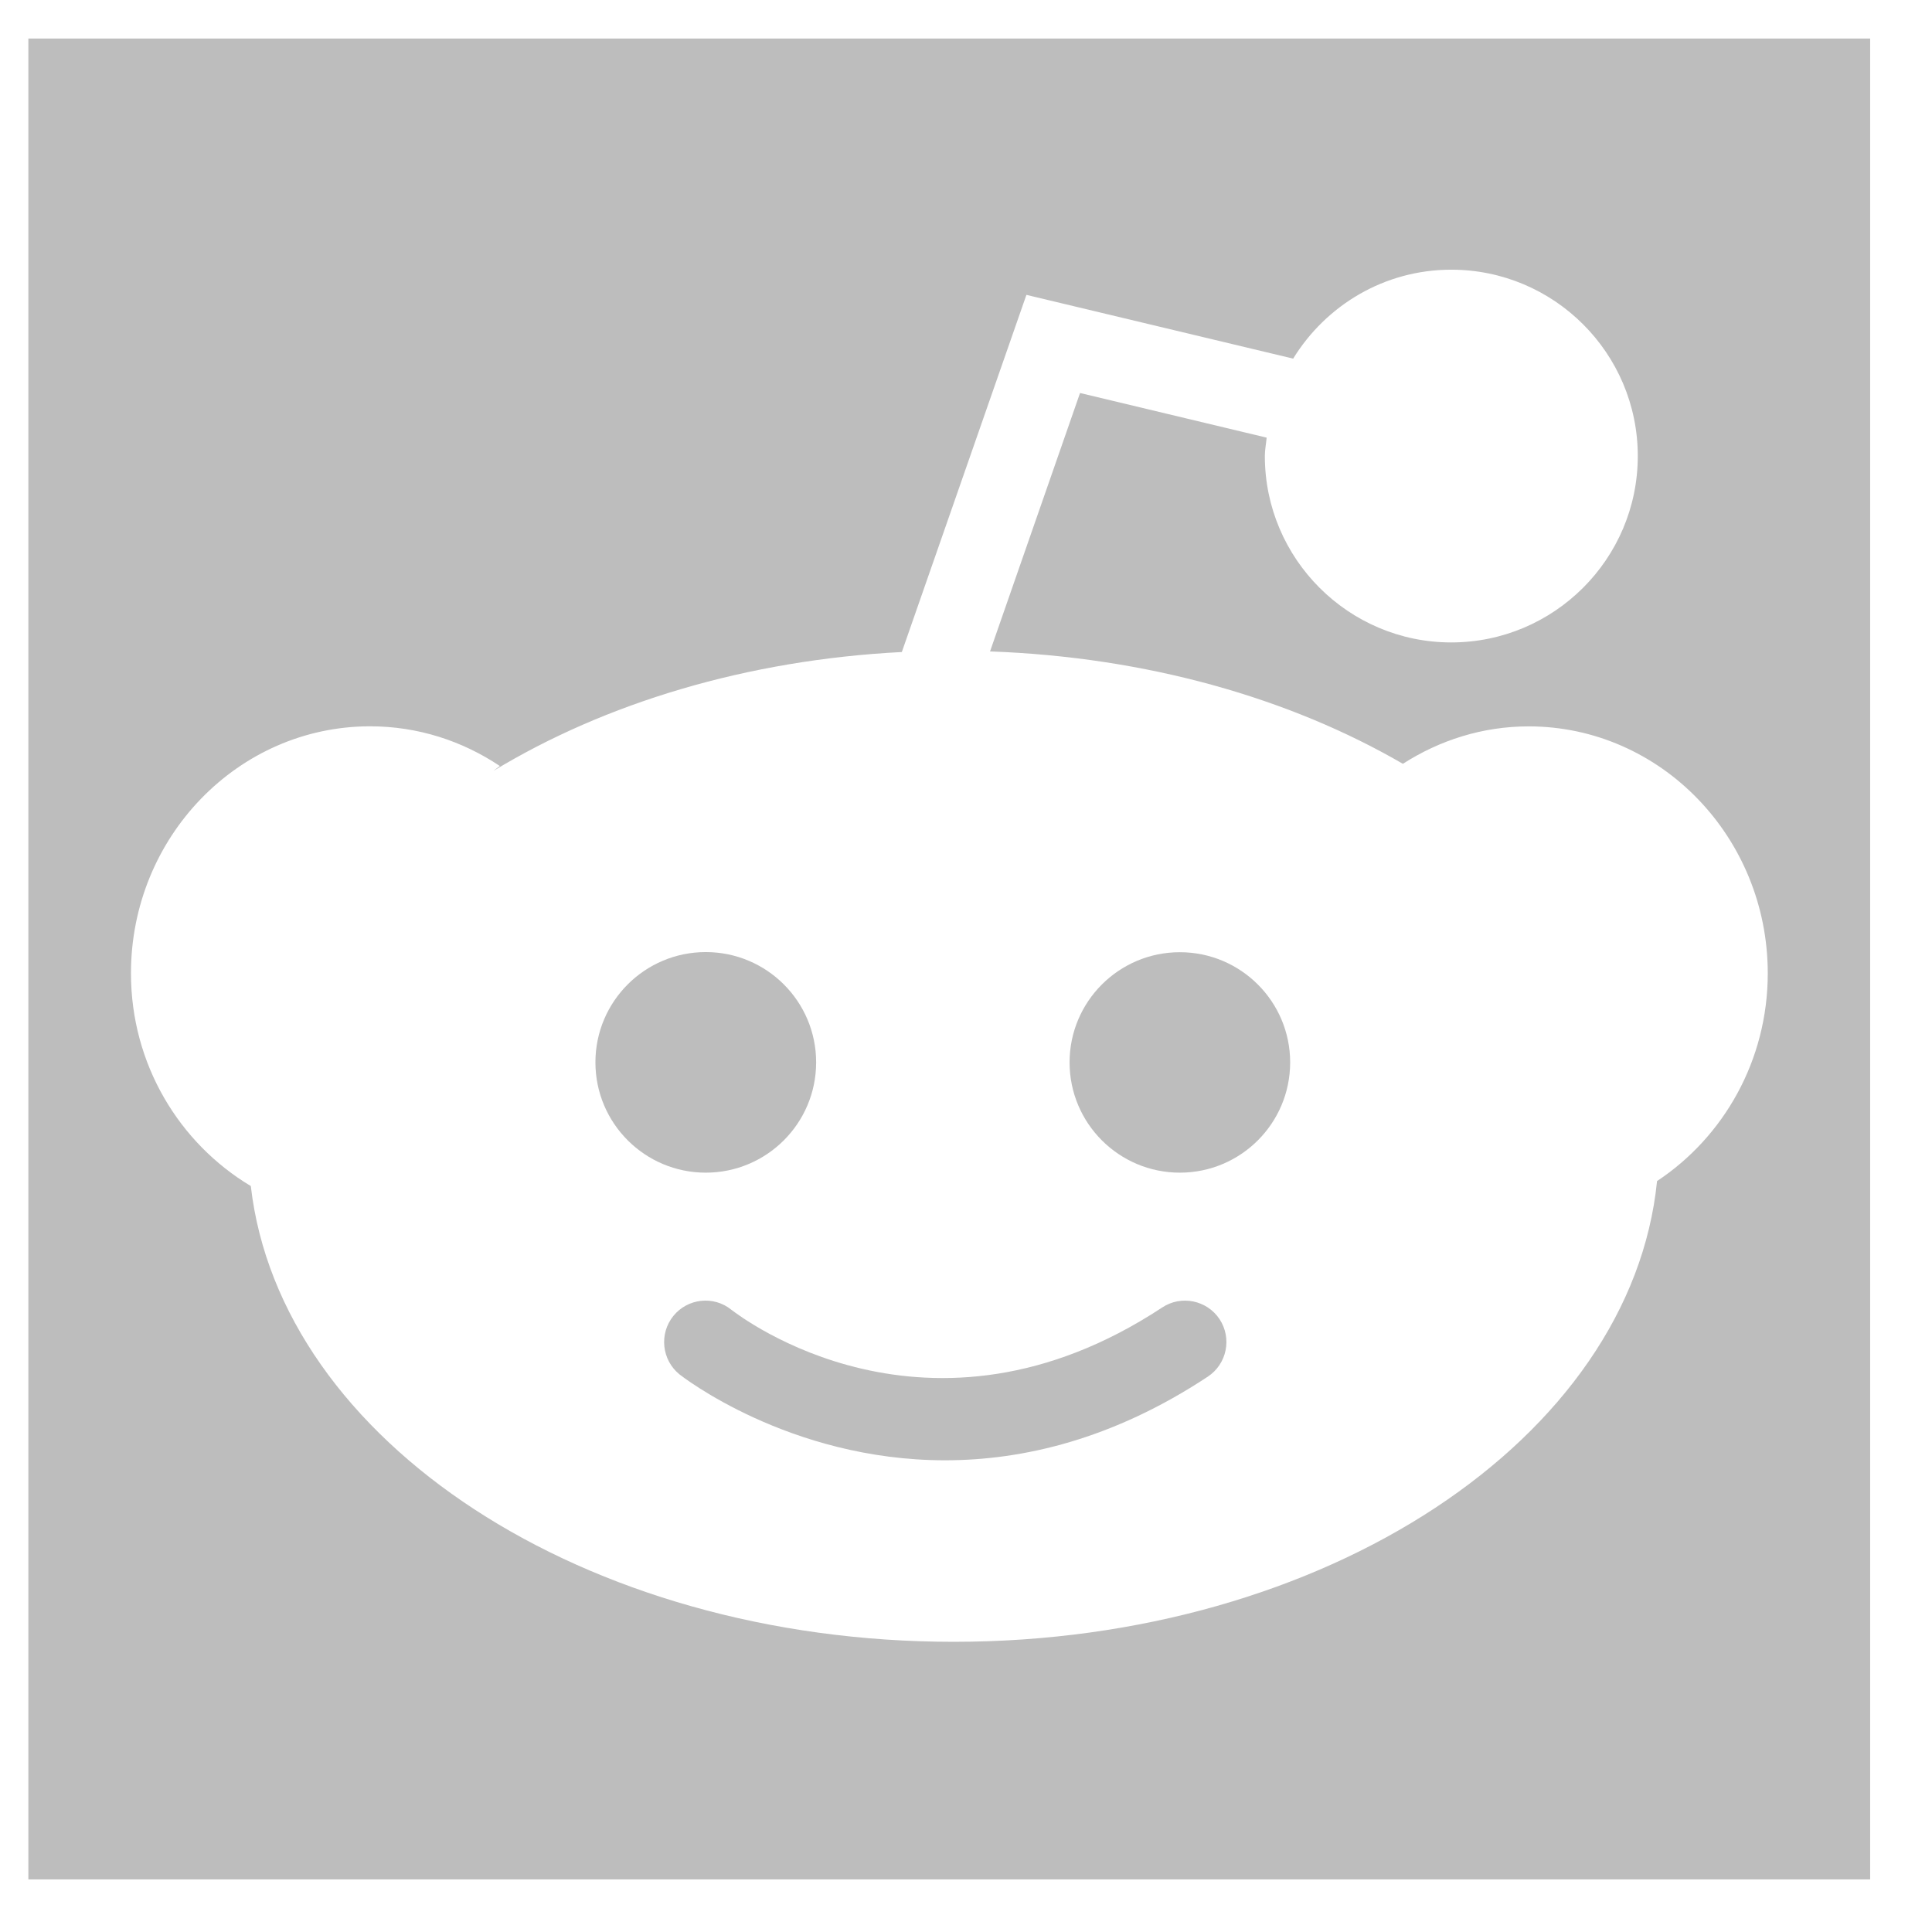
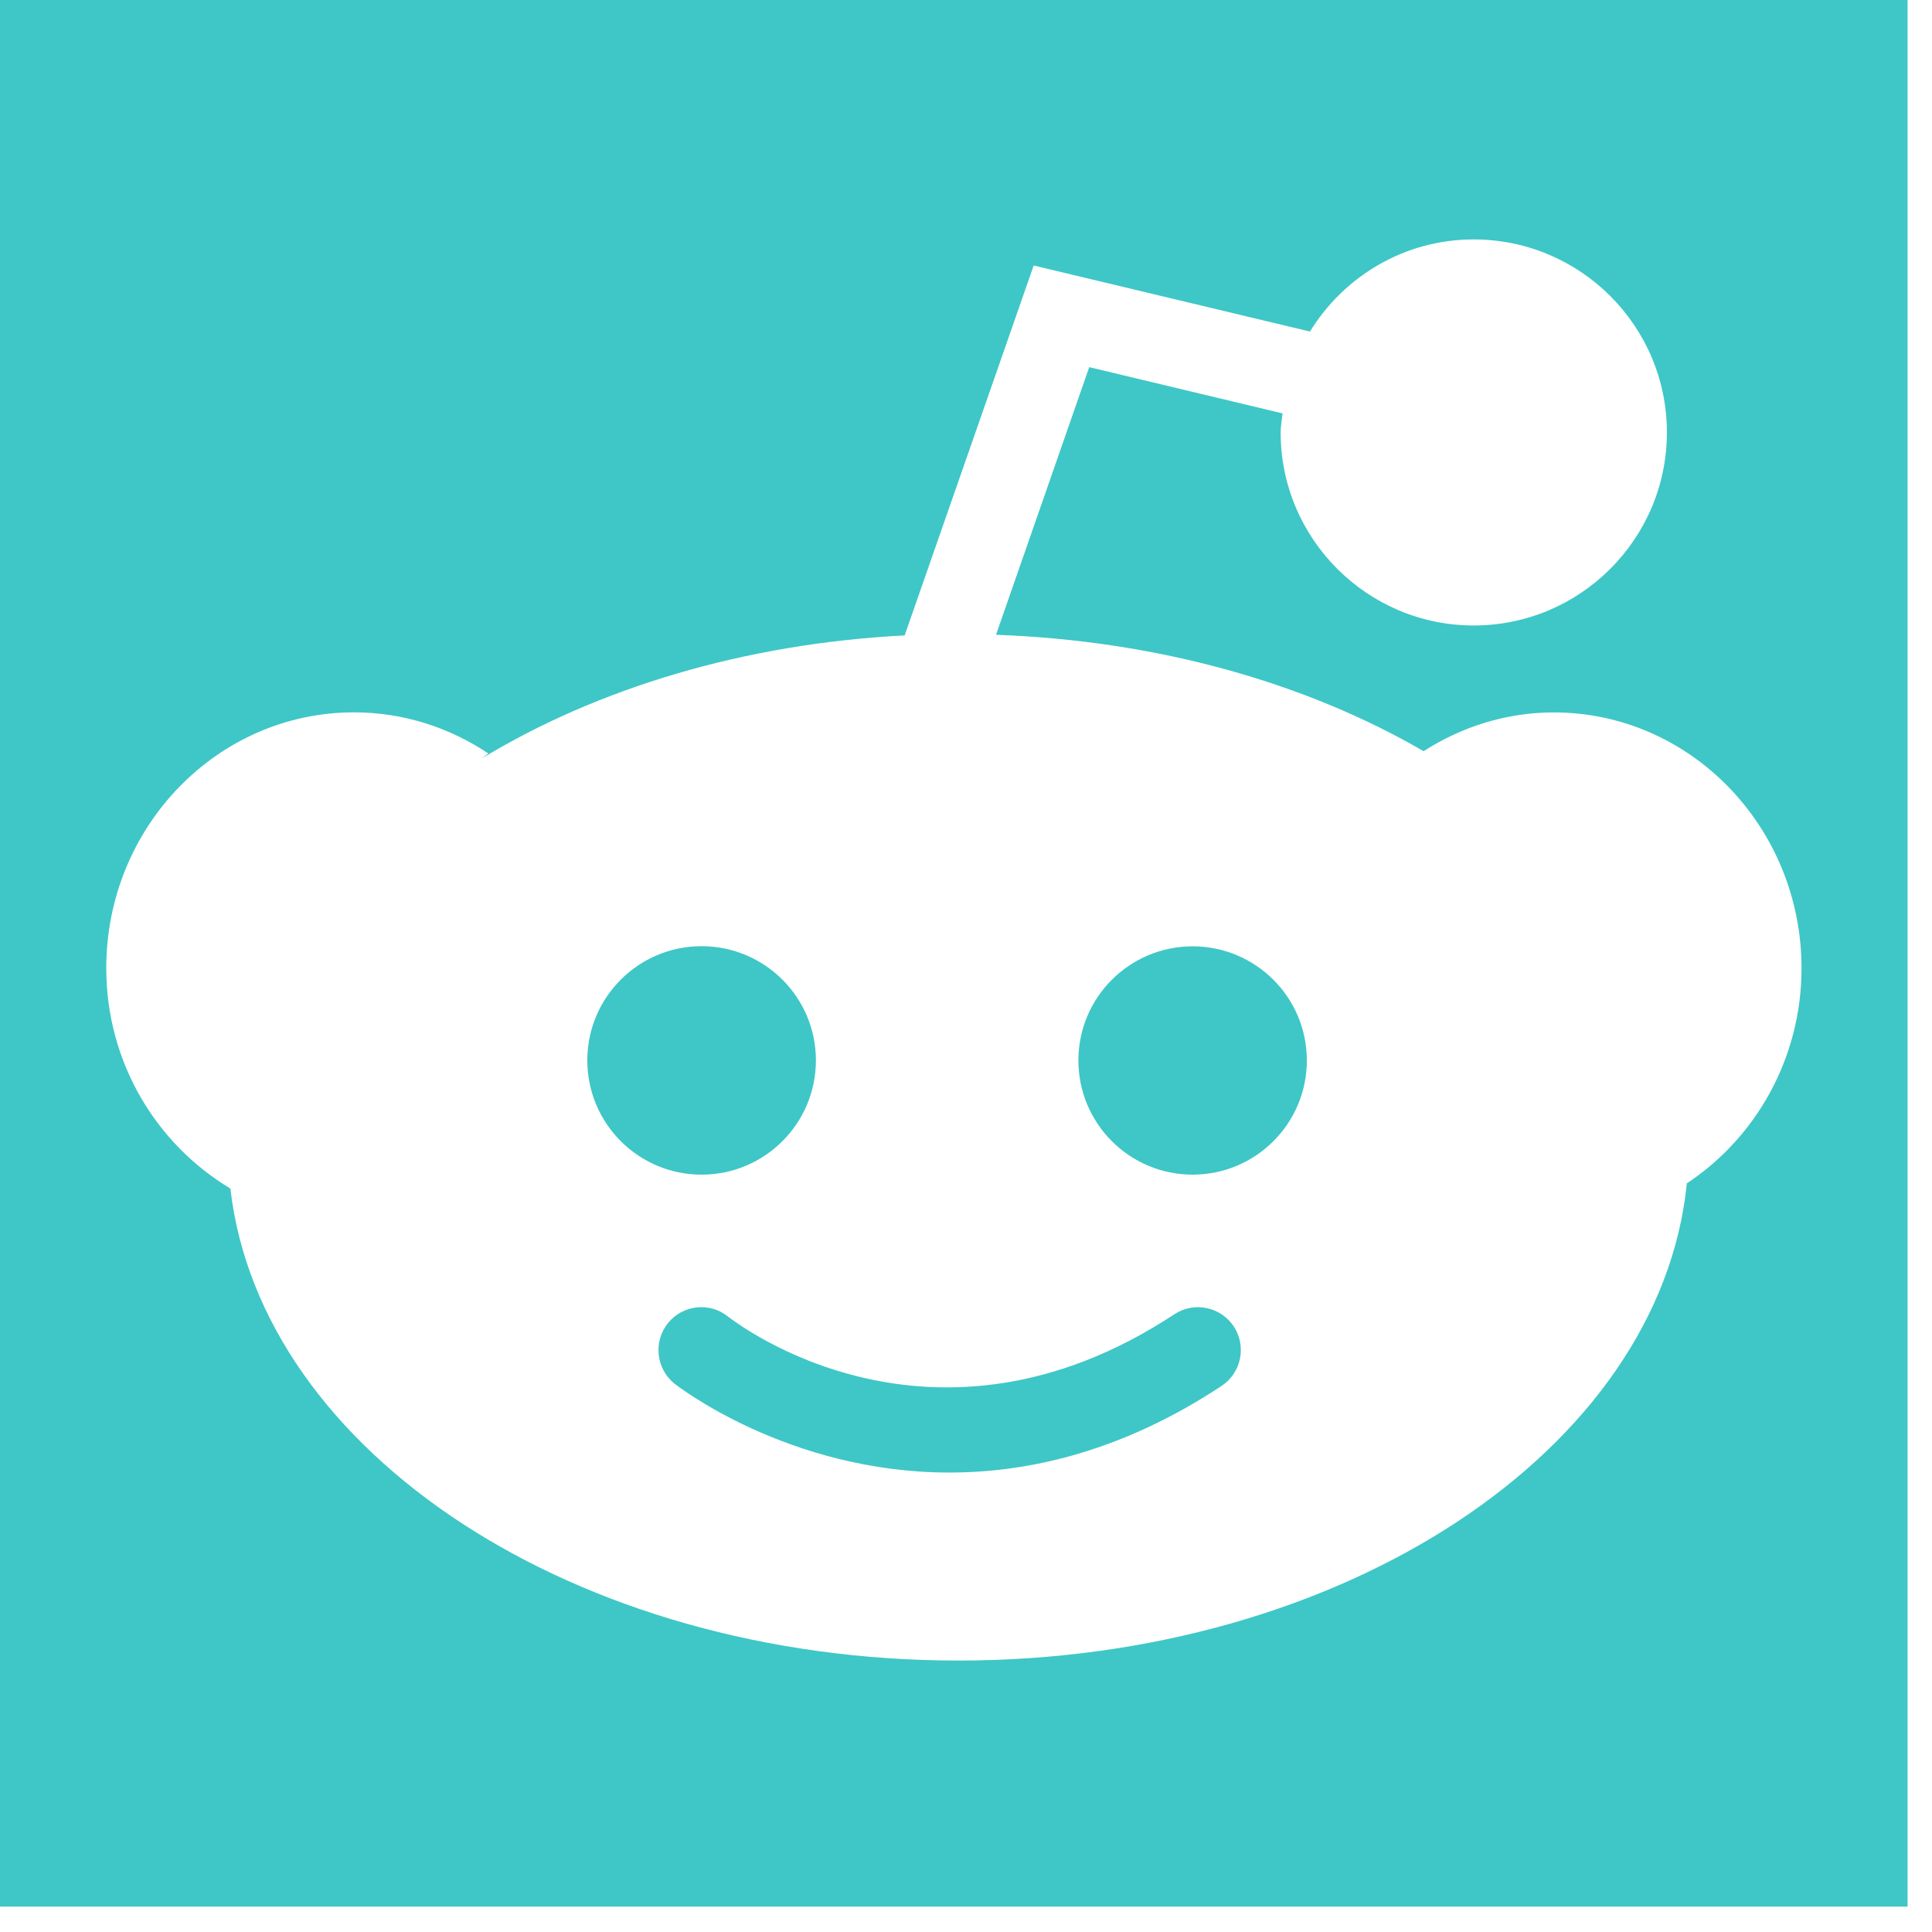
- <svg xmlns="http://www.w3.org/2000/svg" width="29" height="29" viewBox="0 0 29 29" version="1.1">
+ <svg xmlns="http://www.w3.org/2000/svg" width="28" height="28" viewBox="0 0 28 28" version="1.1">
  <g id="Canvas" fill="none">
-     <g id="003-reddit-logo">
-       <g id="Group">
-         <g id="Group_2">
-           <g id="Vector">
-             <path d="M 1.656 3.311C 2.571 3.311 3.313 2.57 3.313 1.655C 3.313 0.741 2.571 0 1.656 0C 0.742 0 0 0.741 0 1.655C 0 2.57 0.742 3.311 1.656 3.311Z" transform="translate(8.9375 14.291)" fill="#BDBDBD" />
-           </g>
-           <g id="Vector_2">
-             <path d="M 0 0L 0 27.632L 27.646 27.632L 27.646 0L 0 0ZM 24.447 17.15C 24.06 21.009 19.476 24.066 13.889 24.066C 8.338 24.066 3.778 21.047 3.339 17.225C 2.268 16.584 1.54 15.4 1.54 14.031C 1.54 11.986 3.15 10.324 5.129 10.324C 5.848 10.324 6.515 10.544 7.077 10.92C 7.044 10.943 7.015 10.969 6.981 10.993C 8.653 9.978 10.779 9.328 13.111 9.209L 14.981 3.848L 18.985 4.805C 19.476 4.007 20.352 3.47 21.358 3.47C 22.902 3.47 24.158 4.724 24.158 6.267C 24.158 7.81 22.902 9.065 21.358 9.065C 19.817 9.065 18.56 7.81 18.56 6.267C 18.56 6.173 18.579 6.084 18.587 5.991L 15.786 5.321L 14.435 9.2C 16.778 9.284 18.928 9.897 20.632 10.887C 21.182 10.534 21.826 10.325 22.52 10.325C 24.498 10.325 26.109 11.987 26.109 14.032C 26.109 15.341 25.444 16.491 24.447 17.15Z" transform="translate(0.425781 0.578125)" fill="#BDBDBD" />
-           </g>
-           <g id="Vector_3">
-             <path d="M 1.655 3.309C 2.57 3.309 3.311 2.568 3.311 1.654C 3.311 0.741 2.57 0 1.655 0C 0.741 0 0 0.741 0 1.654C 0 2.568 0.741 3.309 1.655 3.309Z" transform="translate(16.0547 14.293)" fill="#BDBDBD" />
-           </g>
-           <g id="Vector_4">
-             <path d="M 7.475 0.104C 3.966 2.416 1.138 0.235 1.01 0.138C 0.743 -0.079 0.352 -0.034 0.138 0.231C -0.078 0.5 -0.035 0.891 0.23 1.107C 0.253 1.125 1.87 2.397 4.217 2.397C 5.383 2.397 6.736 2.083 8.16 1.142C 8.447 0.953 8.527 0.567 8.337 0.278C 8.147 -0.007 7.761 -0.086 7.475 0.104Z" transform="translate(9.96875 19.5225)" fill="#BDBDBD" />
-           </g>
+     <g id="Group">
+       <g id="Group_2">
+         <g id="Vector">
+           <path d="M 1.656 3.311C 2.571 3.311 3.313 2.57 3.313 1.655C 3.313 0.741 2.571 0 1.656 0C 0.742 0 0 0.741 0 1.655C 0 2.57 0.742 3.311 1.656 3.311Z" transform="translate(8.51172 13.7129)" fill="#3EC7C6" />
+         </g>
+         <g id="Vector_2">
+           <path d="M 0 0L 0 27.632L 27.646 27.632L 27.646 0L 0 0ZM 24.447 17.15C 24.06 21.009 19.476 24.066 13.889 24.066C 8.338 24.066 3.778 21.047 3.339 17.225C 2.268 16.584 1.54 15.4 1.54 14.031C 1.54 11.986 3.15 10.324 5.129 10.324C 5.848 10.324 6.515 10.544 7.077 10.92C 7.044 10.943 7.015 10.969 6.981 10.993C 8.653 9.978 10.779 9.328 13.111 9.209L 14.981 3.848L 18.985 4.805C 19.476 4.007 20.352 3.47 21.358 3.47C 22.902 3.47 24.158 4.724 24.158 6.267C 24.158 7.81 22.902 9.065 21.358 9.065C 19.817 9.065 18.56 7.81 18.56 6.267C 18.56 6.173 18.579 6.084 18.587 5.991L 15.786 5.321L 14.435 9.2C 16.778 9.284 18.928 9.897 20.632 10.887C 21.182 10.534 21.826 10.325 22.52 10.325C 24.498 10.325 26.109 11.987 26.109 14.032C 26.109 15.341 25.444 16.491 24.447 17.15Z" fill="#3EC7C6" />
+         </g>
+         <g id="Vector_3">
+           <path d="M 1.655 3.309C 2.57 3.309 3.311 2.568 3.311 1.654C 3.311 0.741 2.57 0 1.655 0C 0.741 0 0 0.741 0 1.654C 0 2.568 0.741 3.309 1.655 3.309Z" transform="translate(15.6289 13.7148)" fill="#3EC7C6" />
+         </g>
+         <g id="Vector_4">
+           <path d="M 7.475 0.104C 3.966 2.416 1.138 0.235 1.01 0.138C 0.743 -0.079 0.352 -0.034 0.138 0.231C -0.078 0.5 -0.035 0.891 0.23 1.107C 0.253 1.125 1.87 2.397 4.217 2.397C 5.383 2.397 6.736 2.083 8.16 1.142C 8.447 0.953 8.527 0.567 8.337 0.278C 8.147 -0.007 7.761 -0.086 7.475 0.104Z" transform="translate(9.54297 18.9443)" fill="#3EC7C6" />
        </g>
      </g>
    </g>
  </g>
</svg>
